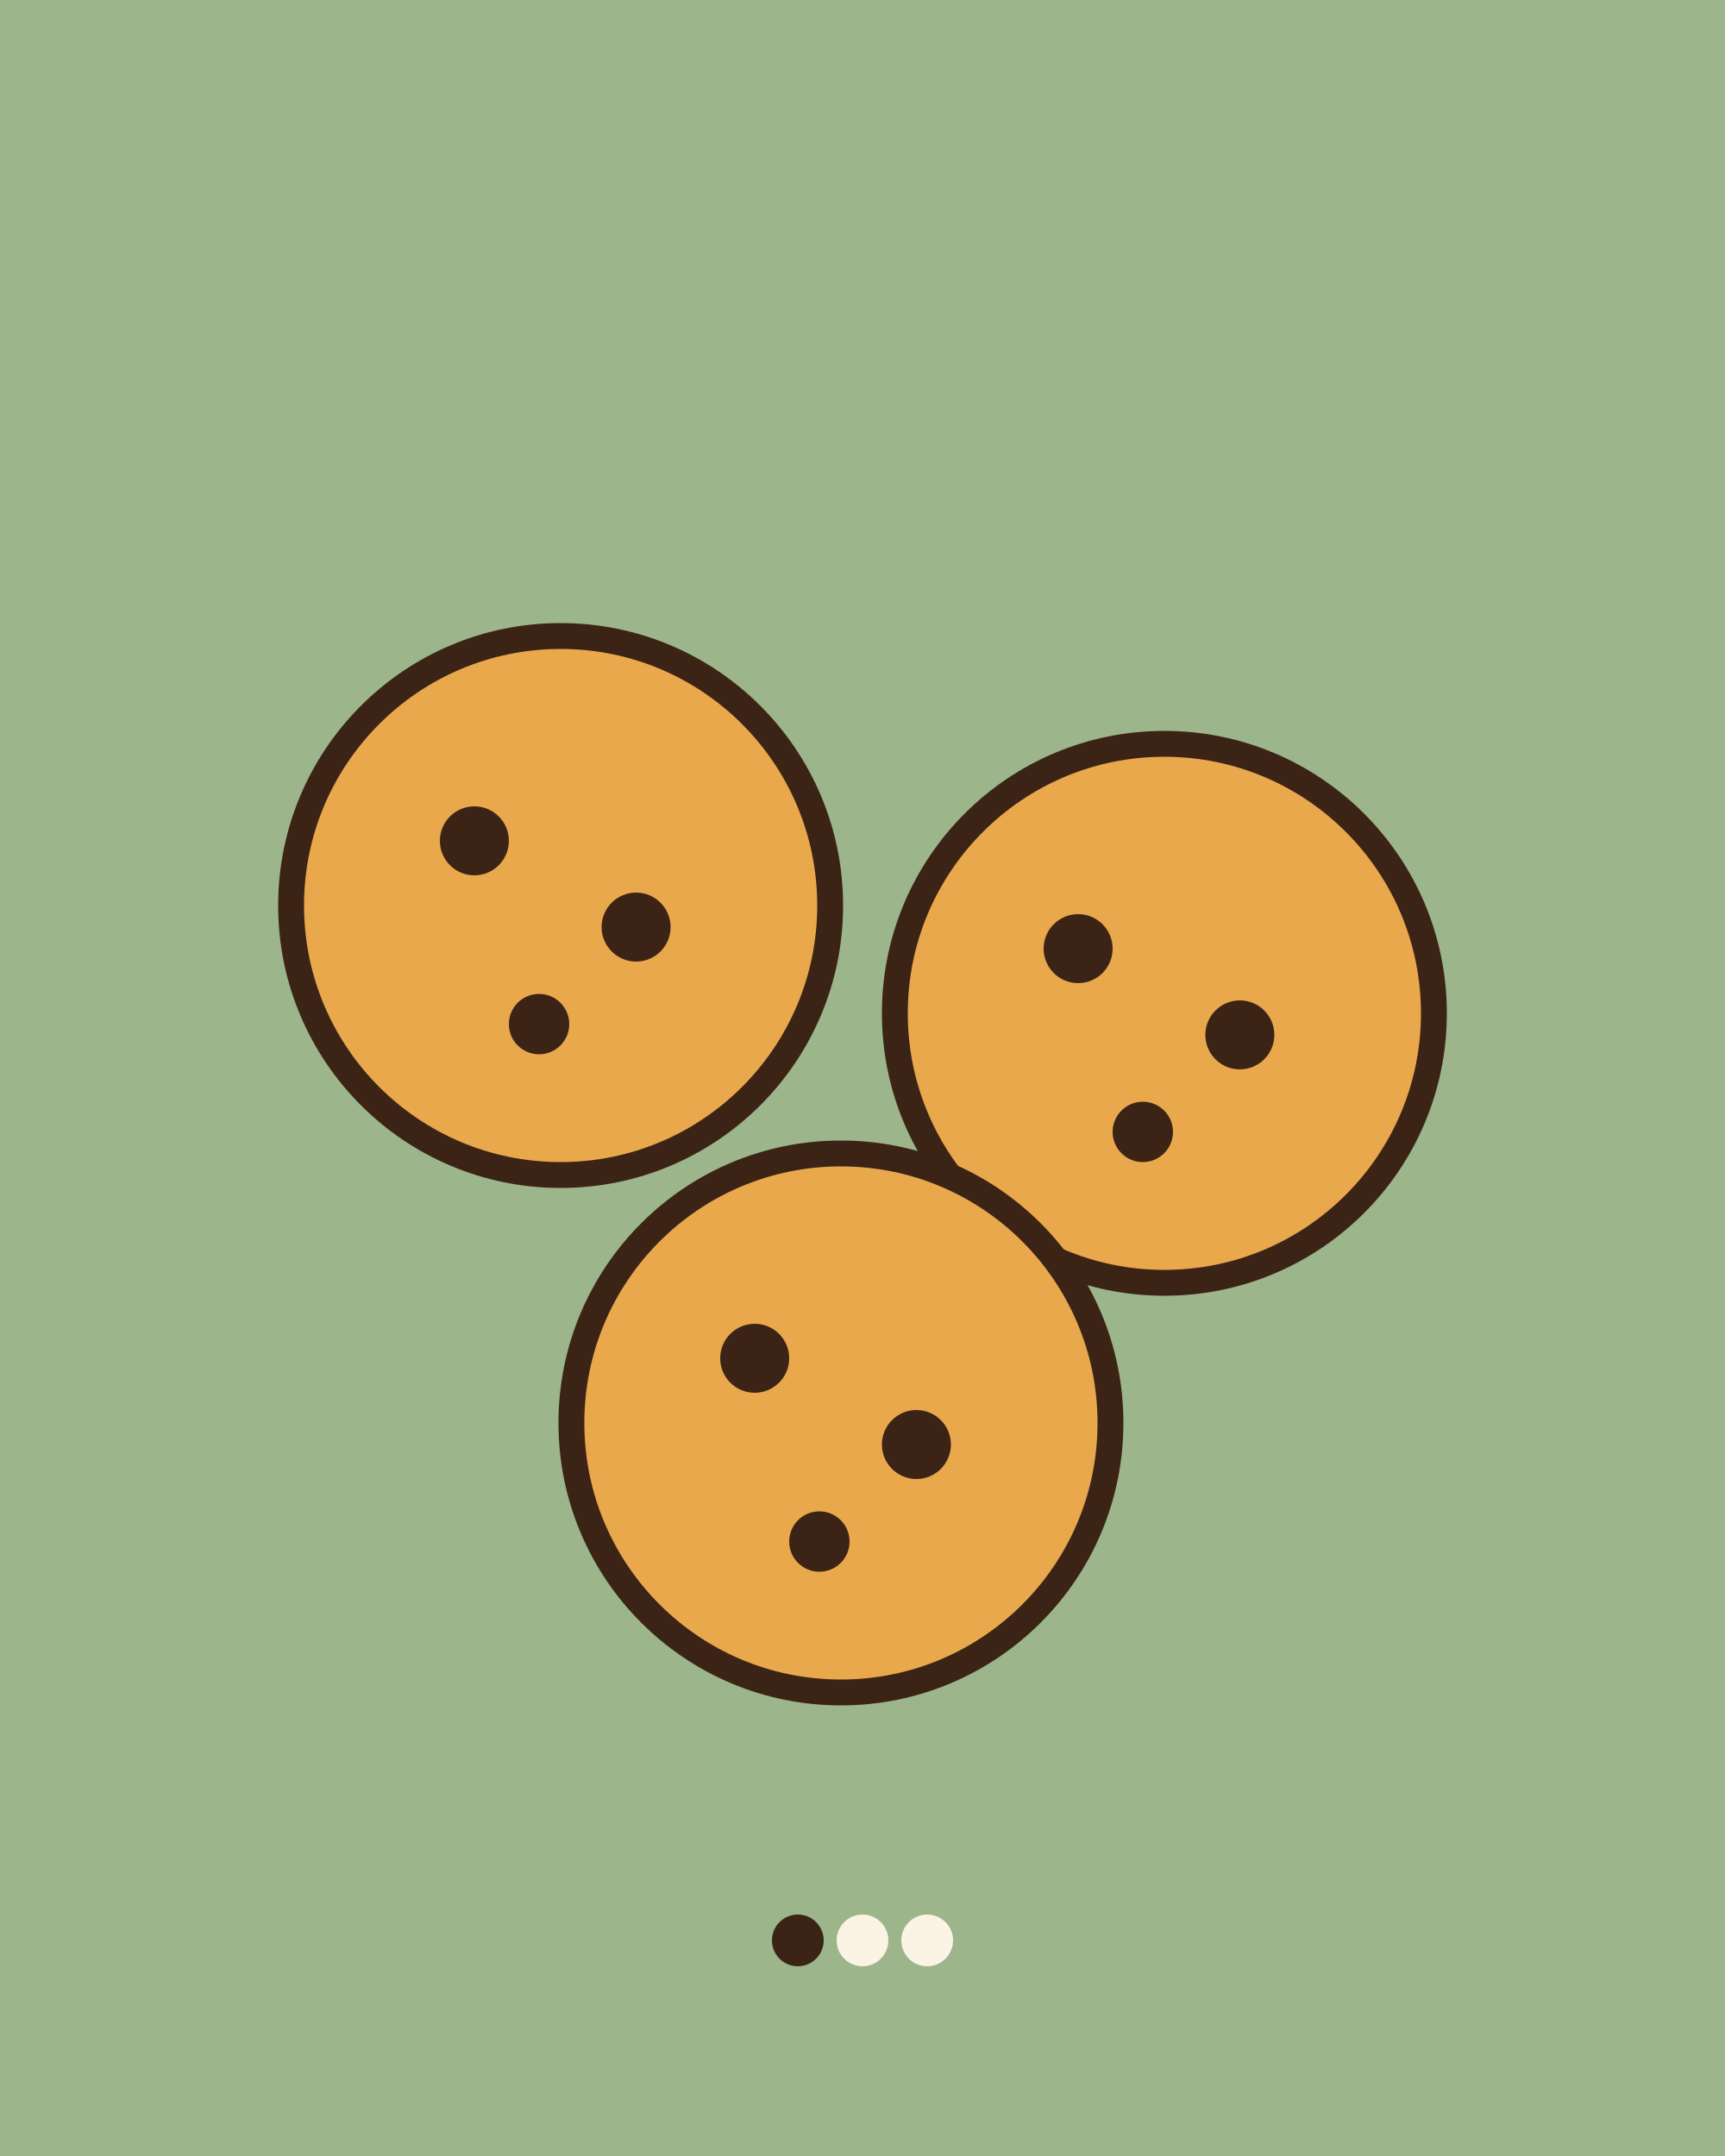
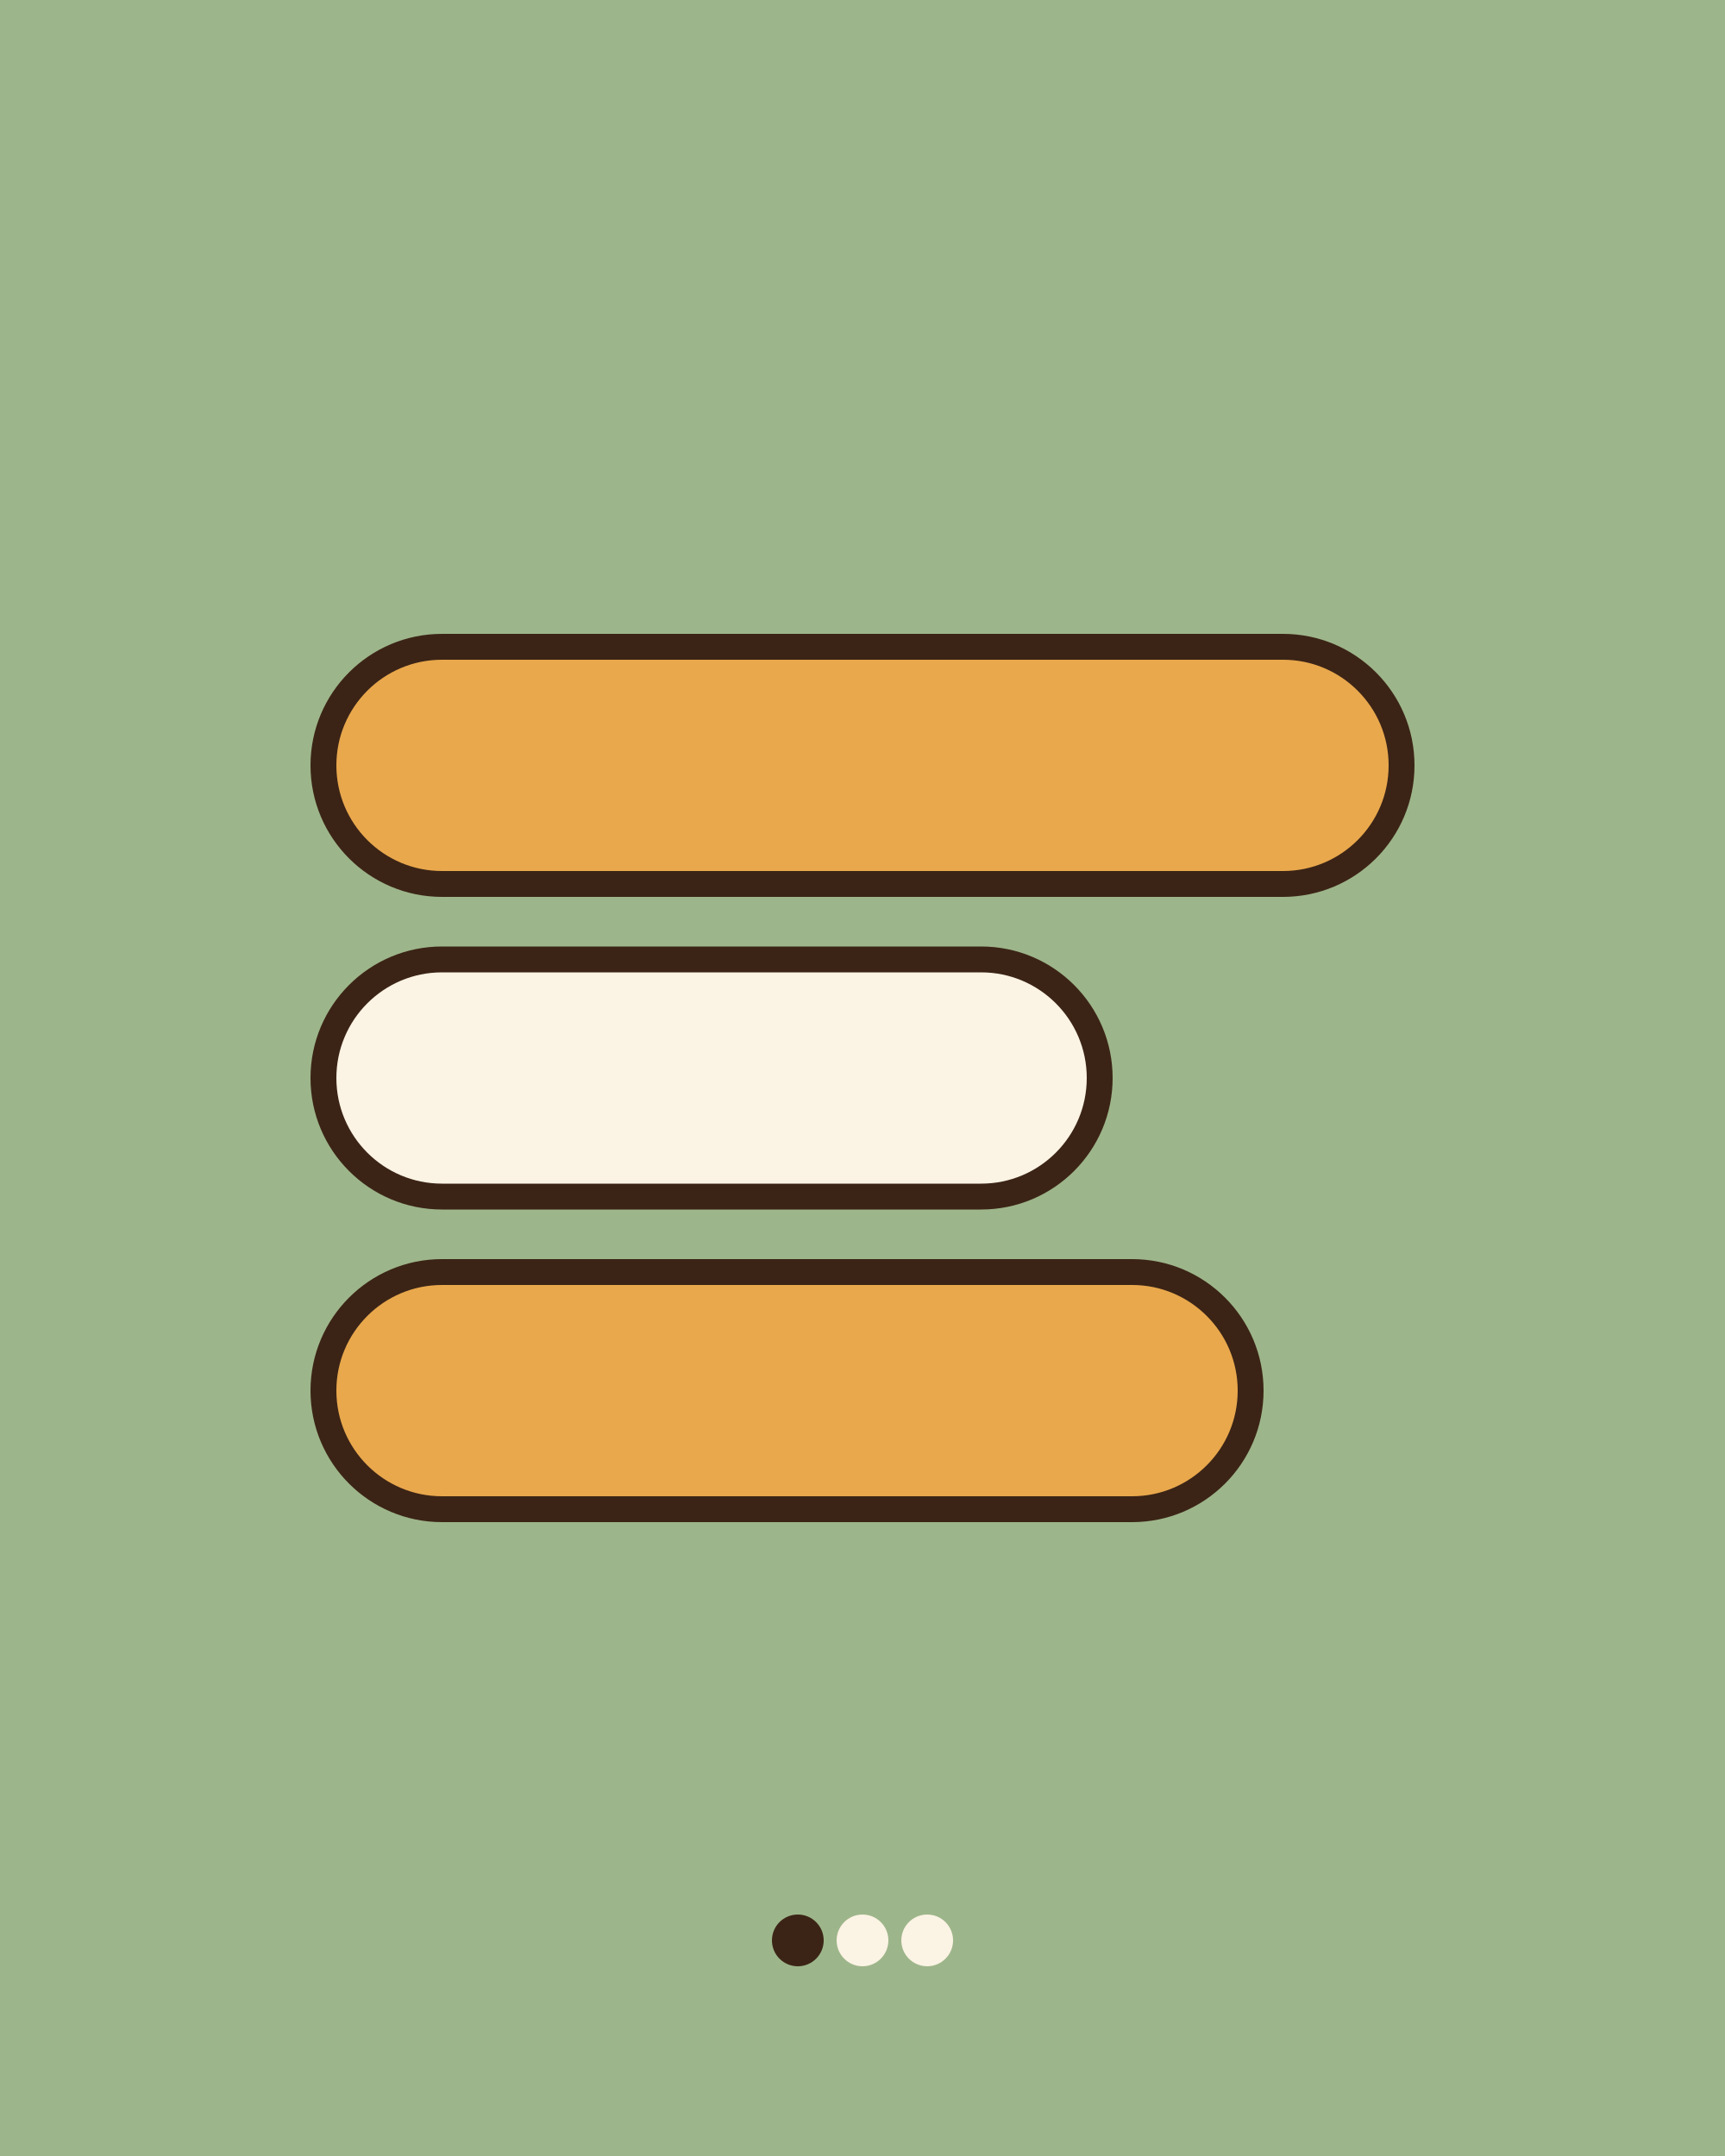
<svg xmlns="http://www.w3.org/2000/svg" viewBox="0 0 800 1000" width="800" height="1000">
  <rect width="800" height="1000" fill="#9DB58A" />
-   <circle cx="260" cy="420" r="125" fill="#E9A84C" stroke="#3B2416" stroke-width="12" />
-   <circle cx="220" cy="390" r="16" fill="#3B2416" />
-   <circle cx="295" cy="430" r="16" fill="#3B2416" />
-   <circle cx="250" cy="475" r="14" fill="#3B2416" />
-   <circle cx="540" cy="470" r="125" fill="#E9A84C" stroke="#3B2416" stroke-width="12" />
-   <circle cx="500" cy="440" r="16" fill="#3B2416" />
-   <circle cx="575" cy="480" r="16" fill="#3B2416" />
-   <circle cx="530" cy="525" r="14" fill="#3B2416" />
-   <circle cx="390" cy="660" r="125" fill="#E9A84C" stroke="#3B2416" stroke-width="12" />
-   <circle cx="350" cy="630" r="16" fill="#3B2416" />
-   <circle cx="425" cy="670" r="16" fill="#3B2416" />
-   <circle cx="380" cy="715" r="14" fill="#3B2416" />
+   <rect x="150" y="300" width="500" height="110" rx="55" fill="#E9A84C" stroke="#3B2416" stroke-width="12" />
+   <rect x="150" y="445" width="360" height="110" rx="55" fill="#FBF3E4" stroke="#3B2416" stroke-width="12" />
+   <rect x="150" y="590" width="430" height="110" rx="55" fill="#E9A84C" stroke="#3B2416" stroke-width="12" />
  <circle cx="370" cy="900" r="12" fill="#3B2416" />
  <circle cx="400" cy="900" r="12" fill="#FBF3E4" />
  <circle cx="430" cy="900" r="12" fill="#FBF3E4" />
</svg>
